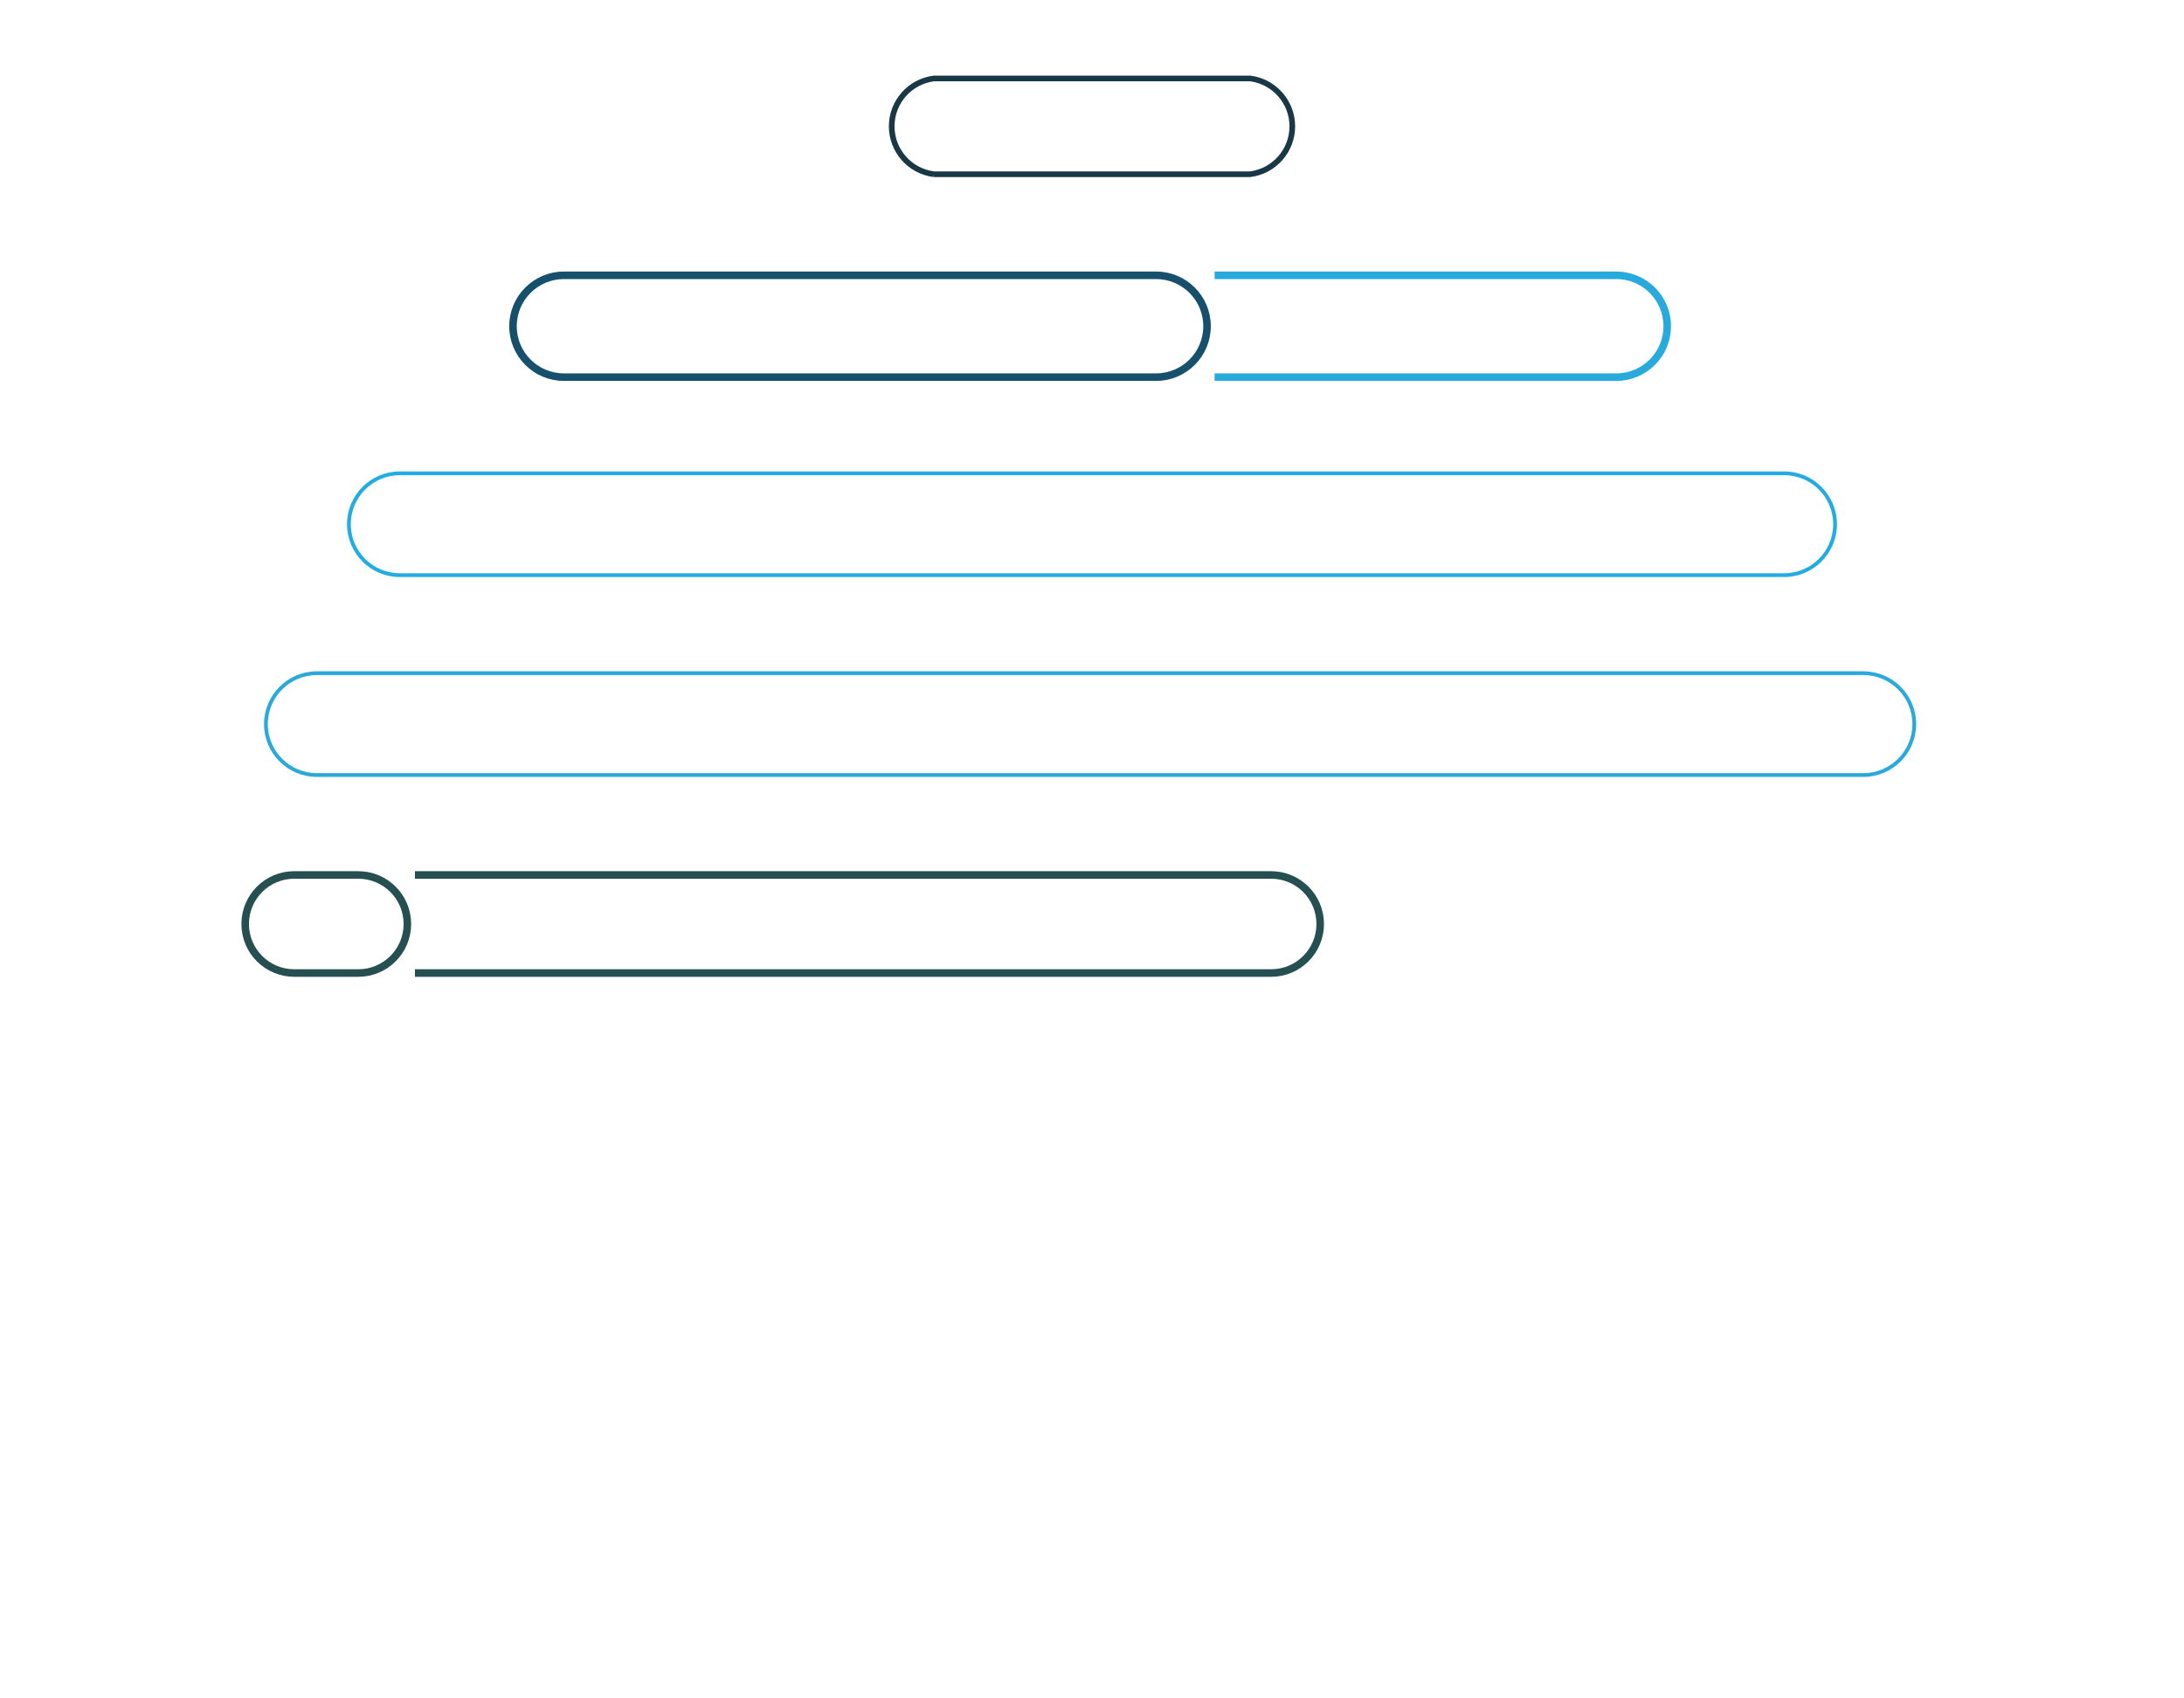
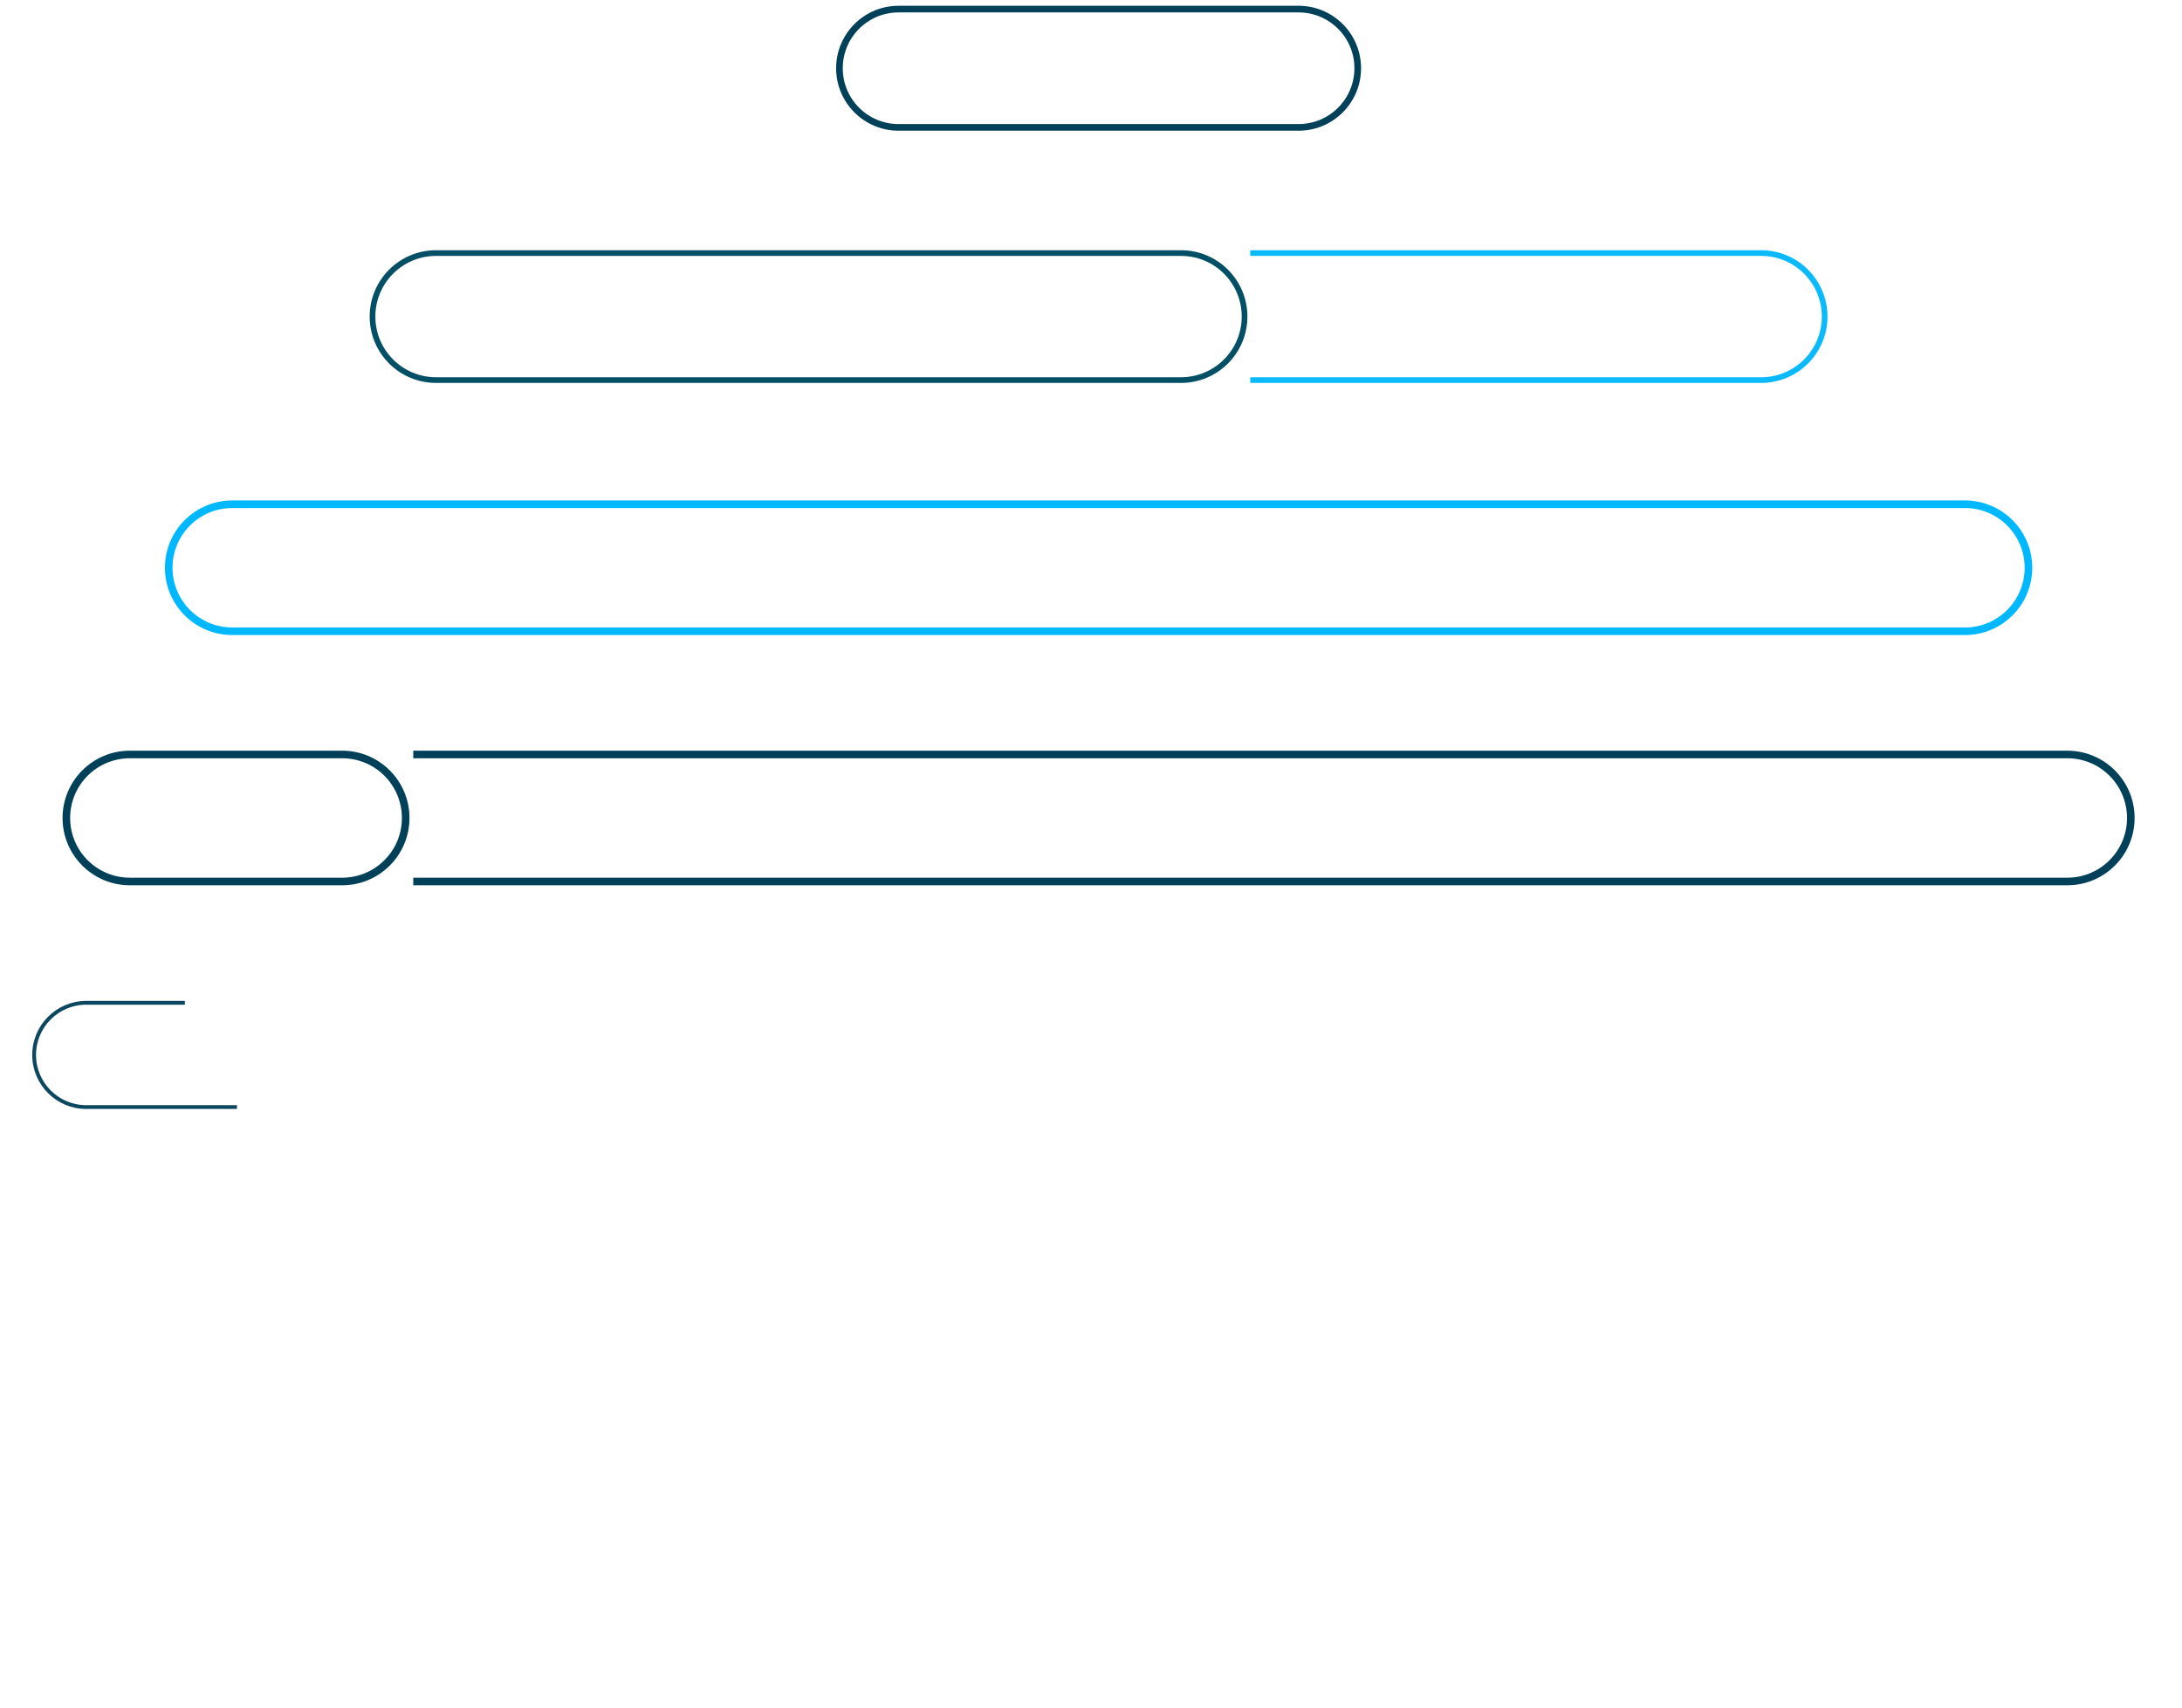
- <svg xmlns="http://www.w3.org/2000/svg" viewBox="0 0 579 450" width="579" height="450" fill="none" stroke-linecap="butt">
-   <path d="M247.6,46.2 A12.8,12.8 0 0 1 247.6,20.8 H331.4 A12.8,12.8 0 0 1 331.4,46.2 H247.6" stroke="#183845" stroke-width="1.5" />
-   <path d="M149.5,100.0 A13.5,13.5 0 0 1 149.5,73.0 H306.5 A13.5,13.5 0 0 1 306.5,100.0 H149.5" stroke="#17506d" stroke-width="2.0" />
-   <path d="M322.0,100.0 M322.0,73.0 H428.5 A13.5,13.5 0 0 1 428.5,100.0 H322.0" stroke="#29aadc" stroke-width="2.0" />
-   <path d="M106.0,152.5 A13.5,13.5 0 0 1 106.0,125.5 H473.0 A13.5,13.5 0 0 1 473.0,152.5 H106.0" stroke="#22ace1" stroke-width="1.0" />
-   <path d="M84.0,205.5 A13.5,13.5 0 0 1 84.0,178.5 H494.0 A13.5,13.5 0 0 1 494.0,205.5 H84.0" stroke="#2aa9dd" stroke-width="1.0" />
-   <path d="M78.0,258.0 A13.0,13.0 0 0 1 78.0,232.0 H95.0 A13.0,13.0 0 0 1 95.0,258.0 H78.0" stroke="#254f51" stroke-width="2.0" />
-   <path d="M110.0,258.0 M110.0,232.0 H337.0 A13.0,13.0 0 0 1 337.0,258.0 H110.0" stroke="#254f51" stroke-width="2.0" />
+ <svg xmlns="http://www.w3.org/2000/svg" viewBox="0 0 1151 901" width="1151" height="901" fill="none" stroke-linecap="butt">
+   <path d="M474.0,67.2 A31.2,31.2 0 0 1 474.0,4.8 H685.0 A31.2,31.2 0 0 1 685.0,67.2 H474.0" stroke="#004059" stroke-width="3.5" />
+   <path d="M230.0,200.5 A33.5,33.5 0 0 1 230.0,133.5 H623.0 A33.5,33.5 0 0 1 623.0,200.5 H230.0" stroke="#024f66" stroke-width="3.0" />
+   <path d="M659.5,200.5 M659.5,133.5 H929.0 A33.5,33.5 0 0 1 929.0,200.5 H659.5" stroke="#0bb9fd" stroke-width="3.0" />
+   <path d="M122.5,333.0 A33.5,33.5 0 0 1 122.5,266.0 H1036.5 A33.5,33.5 0 0 1 1036.5,333.0 H122.5" stroke="#00b8ff" stroke-width="4.0" />
+   <path d="M68.5,465.0 A33.5,33.5 0 0 1 68.5,398.0 H180.5 A33.5,33.5 0 0 1 180.5,465.0 H68.5" stroke="#004059" stroke-width="4.0" />
+   <path d="M218.0,465.0 M218.0,398.0 H1090.5 A33.5,33.5 0 0 1 1090.5,465.0 H218.0" stroke="#004059" stroke-width="4.0" />
+   <path d="M45.5,584.0 A27.5,27.5 0 0 1 45.5,529.0 H97.5 M125.0,584.0 H45.5" stroke="#0b4860" stroke-width="2.0" />
</svg>
